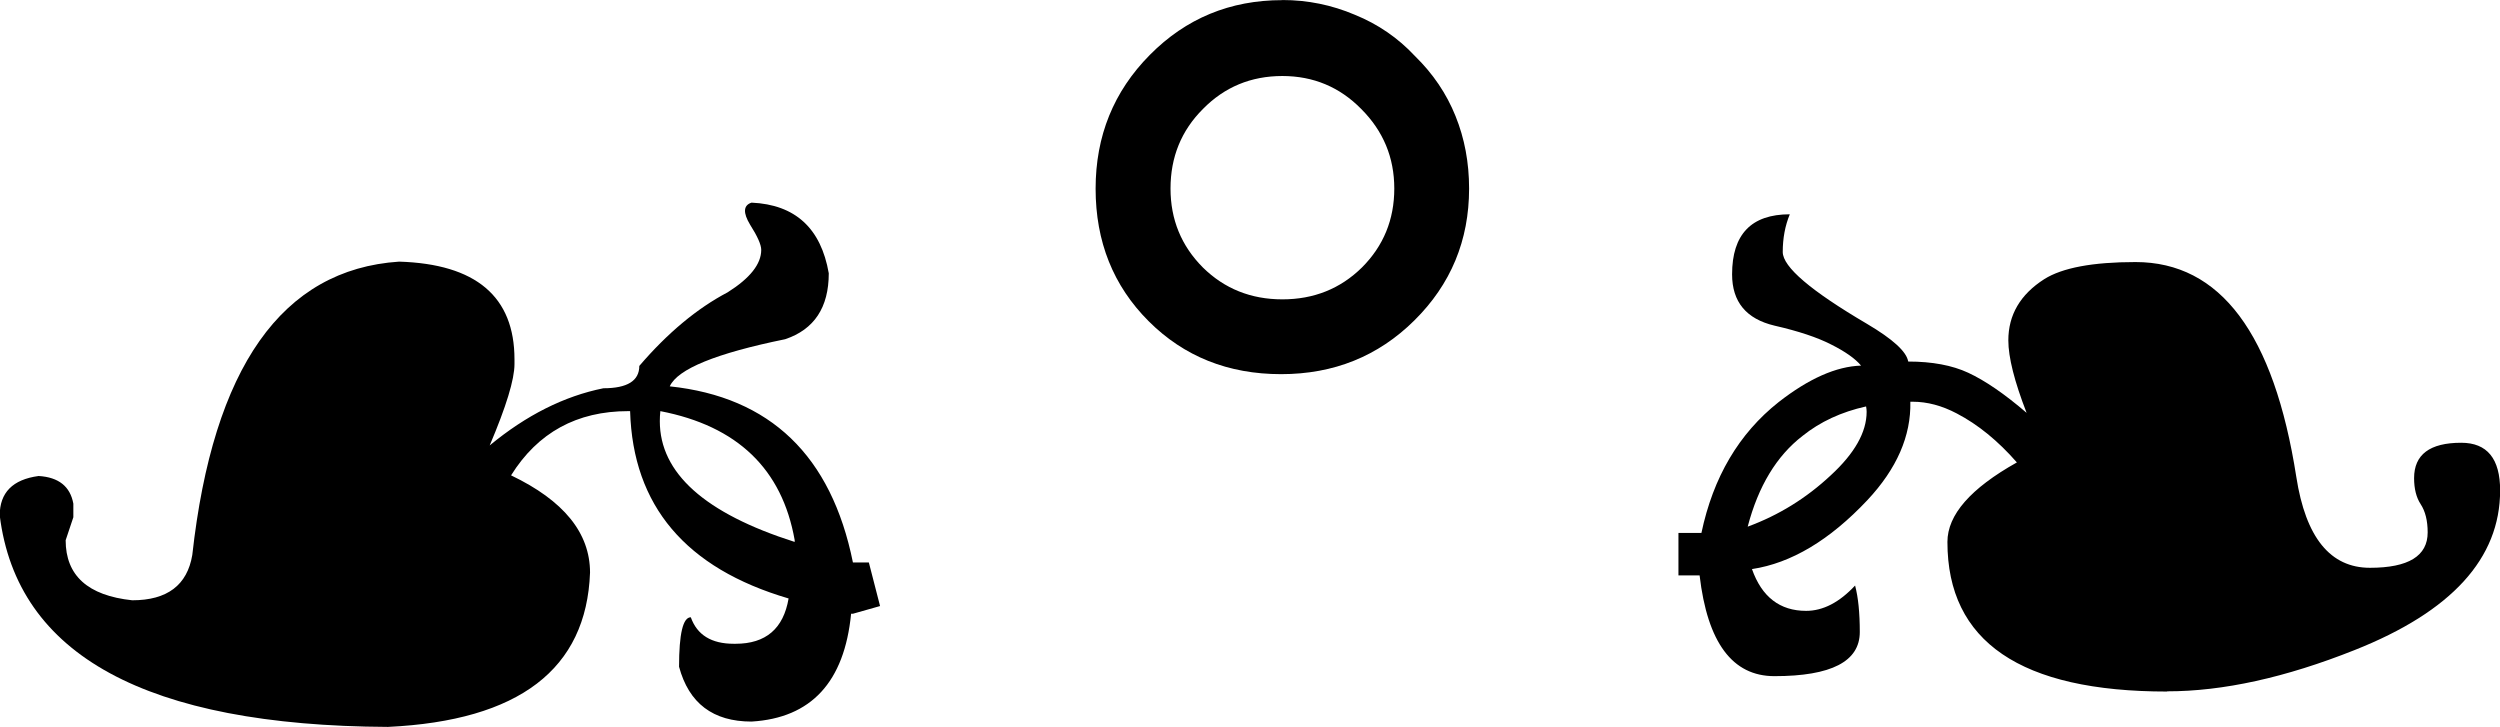
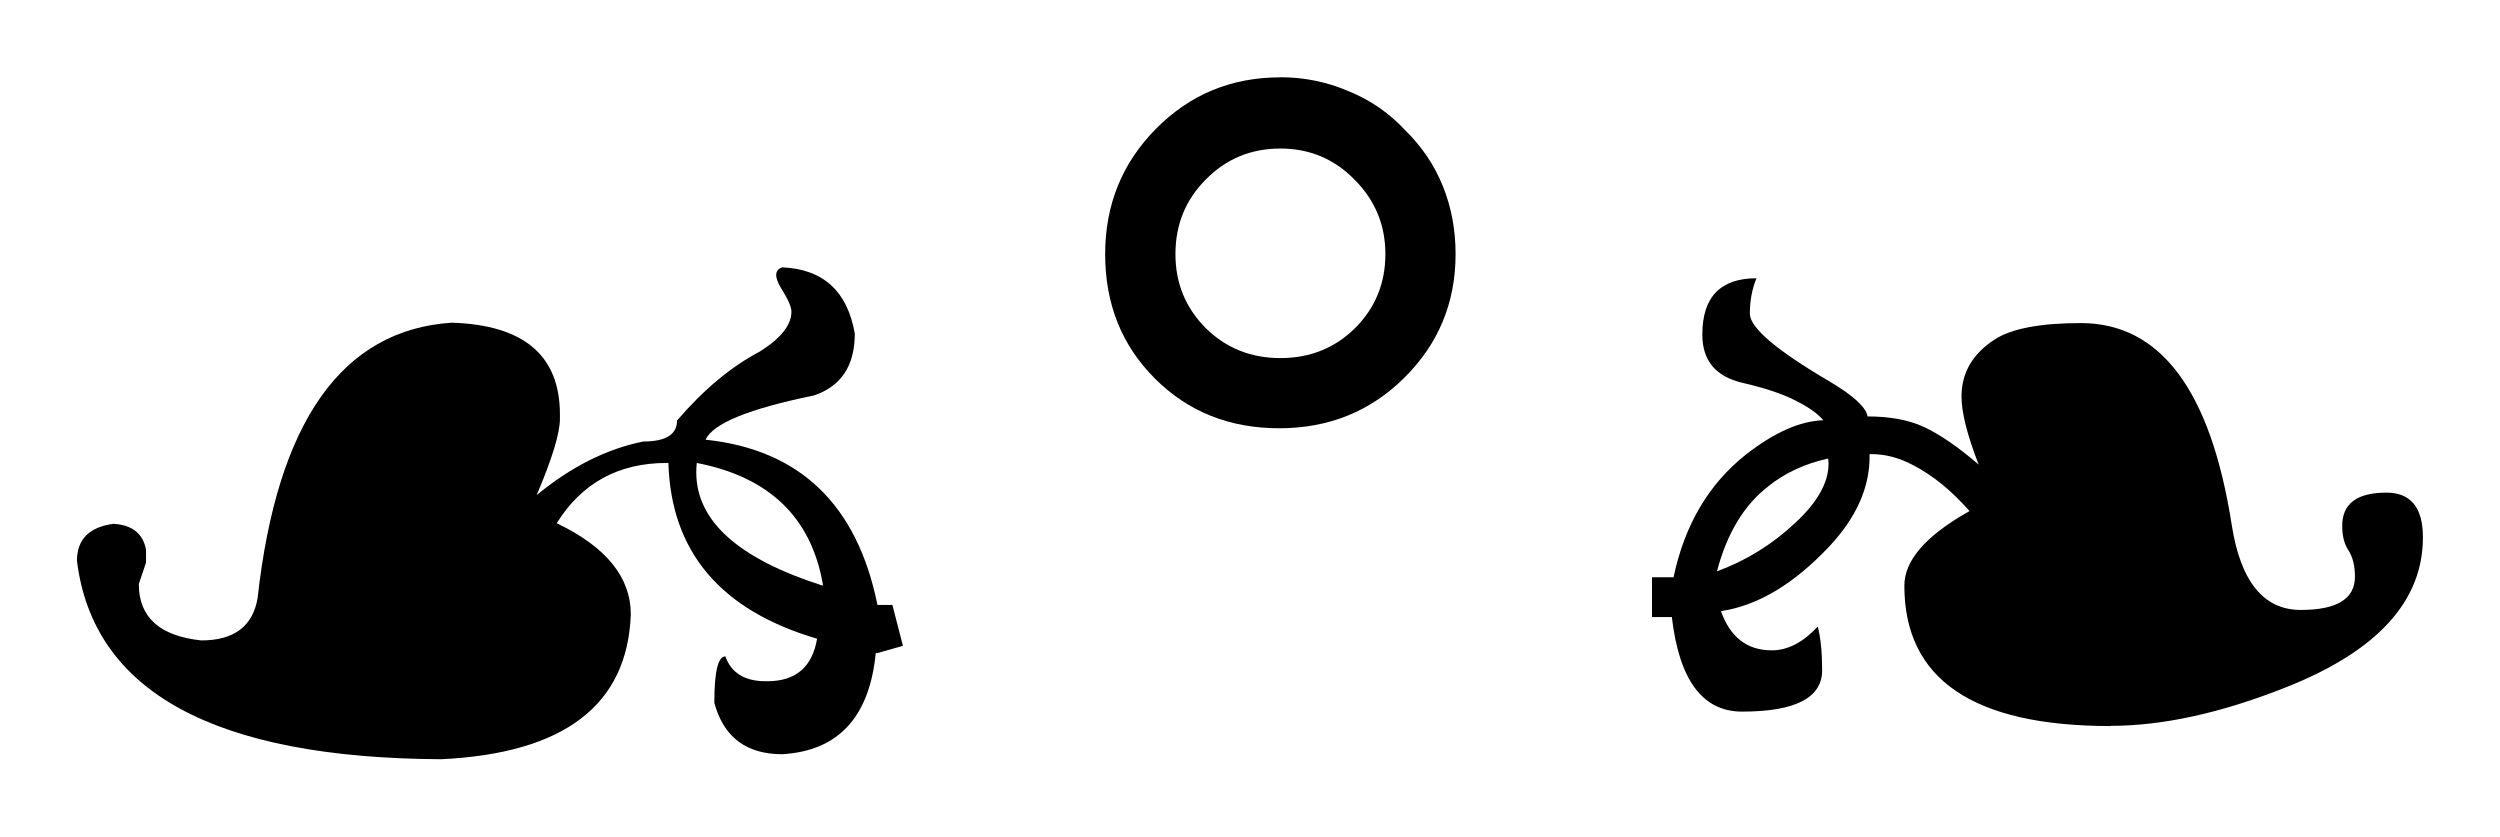
- <svg xmlns="http://www.w3.org/2000/svg" xmlns:xlink="http://www.w3.org/1999/xlink" width="10.297mm" height="2.994mm" viewBox="0 0 10.297 2.994" version="1.1" id="svg8">
+ <svg xmlns="http://www.w3.org/2000/svg" xmlns:ns1="http://www.openswatchbook.org/uri/2009/osb" xmlns:xlink="http://www.w3.org/1999/xlink" width="17.045mm" height="5.703mm" viewBox="0 0 17.045 5.703" version="1.1" id="svg8">
  <defs id="defs2">
+     <linearGradient id="linearGradient6066" ns1:paint="solid">
+       <stop style="stop-color:#ffffff;stop-opacity:1;" offset="0" id="stop6064" />
+     </linearGradient>
    <linearGradient id="linearGradient6039">
      <stop style="stop-color:#ffffff;stop-opacity:1;" offset="0" id="stop6037" />
    </linearGradient>
-     <linearGradient xlink:href="#linearGradient6039" id="linearGradient6041" x1="31.804" y1="98.688" x2="40.332" y2="98.688" gradientUnits="userSpaceOnUse" />
-     <linearGradient xlink:href="#linearGradient6039" id="linearGradient6043" x1="42.057" y1="96.092" x2="45.816" y2="96.092" gradientUnits="userSpaceOnUse" />
-     <linearGradient xlink:href="#linearGradient6039" id="linearGradient6045" x1="47.508" y1="98.581" x2="55.462" y2="98.581" gradientUnits="userSpaceOnUse" />
+     <linearGradient xlink:href="#linearGradient6066" id="linearGradient6068" x1="31.917" y1="97.743" x2="55.35" y2="97.743" gradientUnits="userSpaceOnUse" />
+     <linearGradient xlink:href="#linearGradient6066" id="linearGradient6070" gradientUnits="userSpaceOnUse" x1="31.917" y1="97.743" x2="55.35" y2="97.743" />
+     <linearGradient xlink:href="#linearGradient6066" id="linearGradient6072" gradientUnits="userSpaceOnUse" x1="31.917" y1="97.743" x2="55.35" y2="97.743" />
+     <linearGradient xlink:href="#linearGradient6066" id="linearGradient6074" gradientUnits="userSpaceOnUse" x1="31.917" y1="97.743" x2="55.35" y2="97.743" />
  </defs>
-   <g id="layer1" transform="translate(-31.93662,-94.34176)">
+   <g id="layer1" transform="translate(-31.41587,-93.82101)">
    <g aria-label="☙°❧" style="font-style:normal;font-weight:normal;font-size:10.583px;line-height:1.25;font-family:sans-serif;letter-spacing:0px;word-spacing:0px;fill:#000000;fill-opacity:1;stroke:none;stroke-width:0.265" id="text3682" transform="matrix(0.4401508,0,0,0.4401508,17.87969,52.81716)">
-       <path d="m 38.97,96.238 q 0.612,0.028 0.722,0.661 0,0.48 -0.408,0.617 -0.97,0.198 -1.08,0.441 1.411,0.149 1.714,1.648 h 0.149 l 0.105,0.408 -0.254,0.072 h -0.017 q -0.094,0.959 -0.932,1.009 -0.54,0 -0.678,-0.513 0,-0.463 0.11,-0.463 0.088,0.248 0.402,0.248 0.011,0 0.017,0 0.424,0 0.496,-0.424 -1.444,-0.424 -1.483,-1.753 h -0.017 q -0.722,0 -1.097,0.601 0.739,0.353 0.739,0.91 -0.05,1.356 -1.891,1.444 -3.39,-0.017 -3.633,-1.979 0,-0.32 0.364,-0.369 0.281,0.017 0.325,0.259 v 0.127 l -0.072,0.215 q 0,0.496 0.623,0.562 0.491,0 0.562,-0.424 0.292,-2.635 1.935,-2.745 1.08,0.033 1.08,0.915 v 0.044 q 0,0.215 -0.232,0.761 0.513,-0.424 1.064,-0.535 0.336,0 0.336,-0.209 0.397,-0.463 0.827,-0.689 0.314,-0.198 0.314,-0.397 0,-0.072 -0.105,-0.237 -0.099,-0.165 0.011,-0.204 z m -0.854,1.951 q -0.005,0.044 -0.005,0.094 0,0.728 1.262,1.13 v -0.017 q -0.176,-0.998 -1.257,-1.207 z" style="font-size:11.289px;stroke-width:0.047;stroke:url(#linearGradient6041);stroke-miterlimit:4;stroke-dasharray:none;stroke-linejoin:round;paint-order:stroke fill markers" id="path3684" />
-       <path d="m 43.937,95.053 q -0.441,0 -0.744,0.309 -0.303,0.303 -0.303,0.744 0,0.435 0.303,0.739 0.303,0.298 0.744,0.298 0.441,0 0.744,-0.298 0.303,-0.303 0.303,-0.739 0,-0.435 -0.309,-0.744 -0.303,-0.309 -0.739,-0.309 z m 0,-0.711 q 0.353,0 0.678,0.138 0.325,0.132 0.562,0.386 0.254,0.248 0.38,0.562 0.127,0.314 0.127,0.678 0,0.728 -0.513,1.235 -0.507,0.502 -1.246,0.502 -0.744,0 -1.24,-0.496 -0.496,-0.496 -0.496,-1.24 0,-0.739 0.507,-1.251 0.507,-0.513 1.24,-0.513 z" style="font-size:11.289px;stroke-width:0.047;stroke:url(#linearGradient6043);stroke-miterlimit:4;stroke-dasharray:none;stroke-linejoin:round;paint-order:stroke fill markers" id="path3686" />
-       <path d="m 49.399,98.145 q -0.347,0.077 -0.595,0.276 -0.364,0.281 -0.513,0.849 0.435,-0.16 0.777,-0.48 0.336,-0.309 0.336,-0.595 0,-0.022 -0.005,-0.05 z m 2.817,2.668 q -2.056,0 -2.056,-1.4 0,-0.38 0.65,-0.744 -0.265,-0.303 -0.562,-0.458 -0.209,-0.11 -0.413,-0.11 h -0.022 q 0.011,0.48 -0.402,0.921 -0.529,0.562 -1.08,0.645 0.138,0.391 0.507,0.391 0.237,0 0.458,-0.237 0.044,0.165 0.044,0.435 0,0.413 -0.799,0.413 -0.59,0 -0.7,-0.943 h -0.198 v -0.397 h 0.215 q 0.165,-0.783 0.722,-1.224 0.424,-0.331 0.772,-0.342 -0.083,-0.099 -0.281,-0.198 -0.193,-0.099 -0.529,-0.176 -0.397,-0.094 -0.397,-0.48 0,-0.562 0.54,-0.562 -0.066,0.16 -0.066,0.353 0,0.209 0.788,0.672 0.364,0.215 0.386,0.353 0.336,0 0.562,0.105 0.237,0.11 0.546,0.375 -0.171,-0.441 -0.171,-0.678 0,-0.358 0.336,-0.573 0.254,-0.16 0.854,-0.16 1.191,0 1.505,2.012 0.132,0.849 0.689,0.849 0.54,0 0.54,-0.331 0,-0.165 -0.066,-0.265 -0.061,-0.094 -0.061,-0.243 0,-0.331 0.441,-0.331 0.364,0 0.364,0.446 0,0.954 -1.362,1.494 -0.97,0.386 -1.753,0.386 z" style="font-size:11.289px;stroke-width:0.047;stroke:url(#linearGradient6045);stroke-miterlimit:4;stroke-dasharray:none;stroke-linejoin:round;paint-order:stroke fill markers" id="path3688" />
+       <g id="g6062" transform="matrix(1.553098,0,0,1.553098,-17.65112,-52.16729)" style="stroke:url(#linearGradient6068);stroke-width:0.077;stroke-miterlimit:4;stroke-dasharray:none;paint-order:stroke markers fill">
+         <path id="path3684" style="font-size:11.289px;stroke:url(#linearGradient6070);stroke-width:0.077;stroke-linejoin:round;stroke-miterlimit:4;stroke-dasharray:none;paint-order:stroke markers fill" d="m 38.97,96.238 q 0.612,0.028 0.722,0.661 0,0.48 -0.408,0.617 -0.97,0.198 -1.08,0.441 1.411,0.149 1.714,1.648 h 0.149 l 0.105,0.408 -0.254,0.072 h -0.017 q -0.094,0.959 -0.932,1.009 -0.54,0 -0.678,-0.513 0,-0.463 0.11,-0.463 0.088,0.248 0.402,0.248 0.011,0 0.017,0 0.424,0 0.496,-0.424 -1.444,-0.424 -1.483,-1.753 h -0.017 q -0.722,0 -1.097,0.601 0.739,0.353 0.739,0.91 -0.05,1.356 -1.891,1.444 -3.39,-0.017 -3.633,-1.979 0,-0.32 0.364,-0.369 0.281,0.017 0.325,0.259 v 0.127 l -0.072,0.215 q 0,0.496 0.623,0.562 0.491,0 0.562,-0.424 0.292,-2.635 1.935,-2.745 1.08,0.033 1.08,0.915 v 0.044 q 0,0.215 -0.232,0.761 0.513,-0.424 1.064,-0.535 0.336,0 0.336,-0.209 0.397,-0.463 0.827,-0.689 0.314,-0.198 0.314,-0.397 0,-0.072 -0.105,-0.237 -0.099,-0.165 0.011,-0.204 z m -0.854,1.951 q -0.005,0.044 -0.005,0.094 0,0.728 1.262,1.13 v -0.017 q -0.176,-0.998 -1.257,-1.207 z" />
+         <path id="path3686" style="font-size:11.289px;stroke:url(#linearGradient6072);stroke-width:0.077;stroke-linejoin:round;stroke-miterlimit:4;stroke-dasharray:none;paint-order:stroke markers fill" d="m 43.937,95.053 q -0.441,0 -0.744,0.309 -0.303,0.303 -0.303,0.744 0,0.435 0.303,0.739 0.303,0.298 0.744,0.298 0.441,0 0.744,-0.298 0.303,-0.303 0.303,-0.739 0,-0.435 -0.309,-0.744 -0.303,-0.309 -0.739,-0.309 z m 0,-0.711 q 0.353,0 0.678,0.138 0.325,0.132 0.562,0.386 0.254,0.248 0.38,0.562 0.127,0.314 0.127,0.678 0,0.728 -0.513,1.235 -0.507,0.502 -1.246,0.502 -0.744,0 -1.24,-0.496 -0.496,-0.496 -0.496,-1.24 0,-0.739 0.507,-1.251 0.507,-0.513 1.24,-0.513 z" />
+         <path id="path3688" style="font-size:11.289px;stroke:url(#linearGradient6074);stroke-width:0.077;stroke-linejoin:round;stroke-miterlimit:4;stroke-dasharray:none;paint-order:stroke markers fill" d="m 49.399,98.145 q -0.347,0.077 -0.595,0.276 -0.364,0.281 -0.513,0.849 0.435,-0.16 0.777,-0.48 0.336,-0.309 0.336,-0.595 0,-0.022 -0.005,-0.05 z m 2.817,2.668 q -2.056,0 -2.056,-1.4 0,-0.38 0.65,-0.744 -0.265,-0.303 -0.562,-0.458 -0.209,-0.11 -0.413,-0.11 h -0.022 q 0.011,0.48 -0.402,0.921 -0.529,0.562 -1.08,0.645 0.138,0.391 0.507,0.391 0.237,0 0.458,-0.237 0.044,0.165 0.044,0.435 0,0.413 -0.799,0.413 -0.59,0 -0.7,-0.943 h -0.198 v -0.397 h 0.215 q 0.165,-0.783 0.722,-1.224 0.424,-0.331 0.772,-0.342 -0.083,-0.099 -0.281,-0.198 -0.193,-0.099 -0.529,-0.176 -0.397,-0.094 -0.397,-0.48 0,-0.562 0.54,-0.562 -0.066,0.16 -0.066,0.353 0,0.209 0.788,0.672 0.364,0.215 0.386,0.353 0.336,0 0.562,0.105 0.237,0.11 0.546,0.375 -0.171,-0.441 -0.171,-0.678 0,-0.358 0.336,-0.573 0.254,-0.16 0.854,-0.16 1.191,0 1.505,2.012 0.132,0.849 0.689,0.849 0.54,0 0.54,-0.331 0,-0.165 -0.066,-0.265 -0.061,-0.094 -0.061,-0.243 0,-0.331 0.441,-0.331 0.364,0 0.364,0.446 0,0.954 -1.362,1.494 -0.97,0.386 -1.753,0.386 z" />
+       </g>
    </g>
  </g>
</svg>
